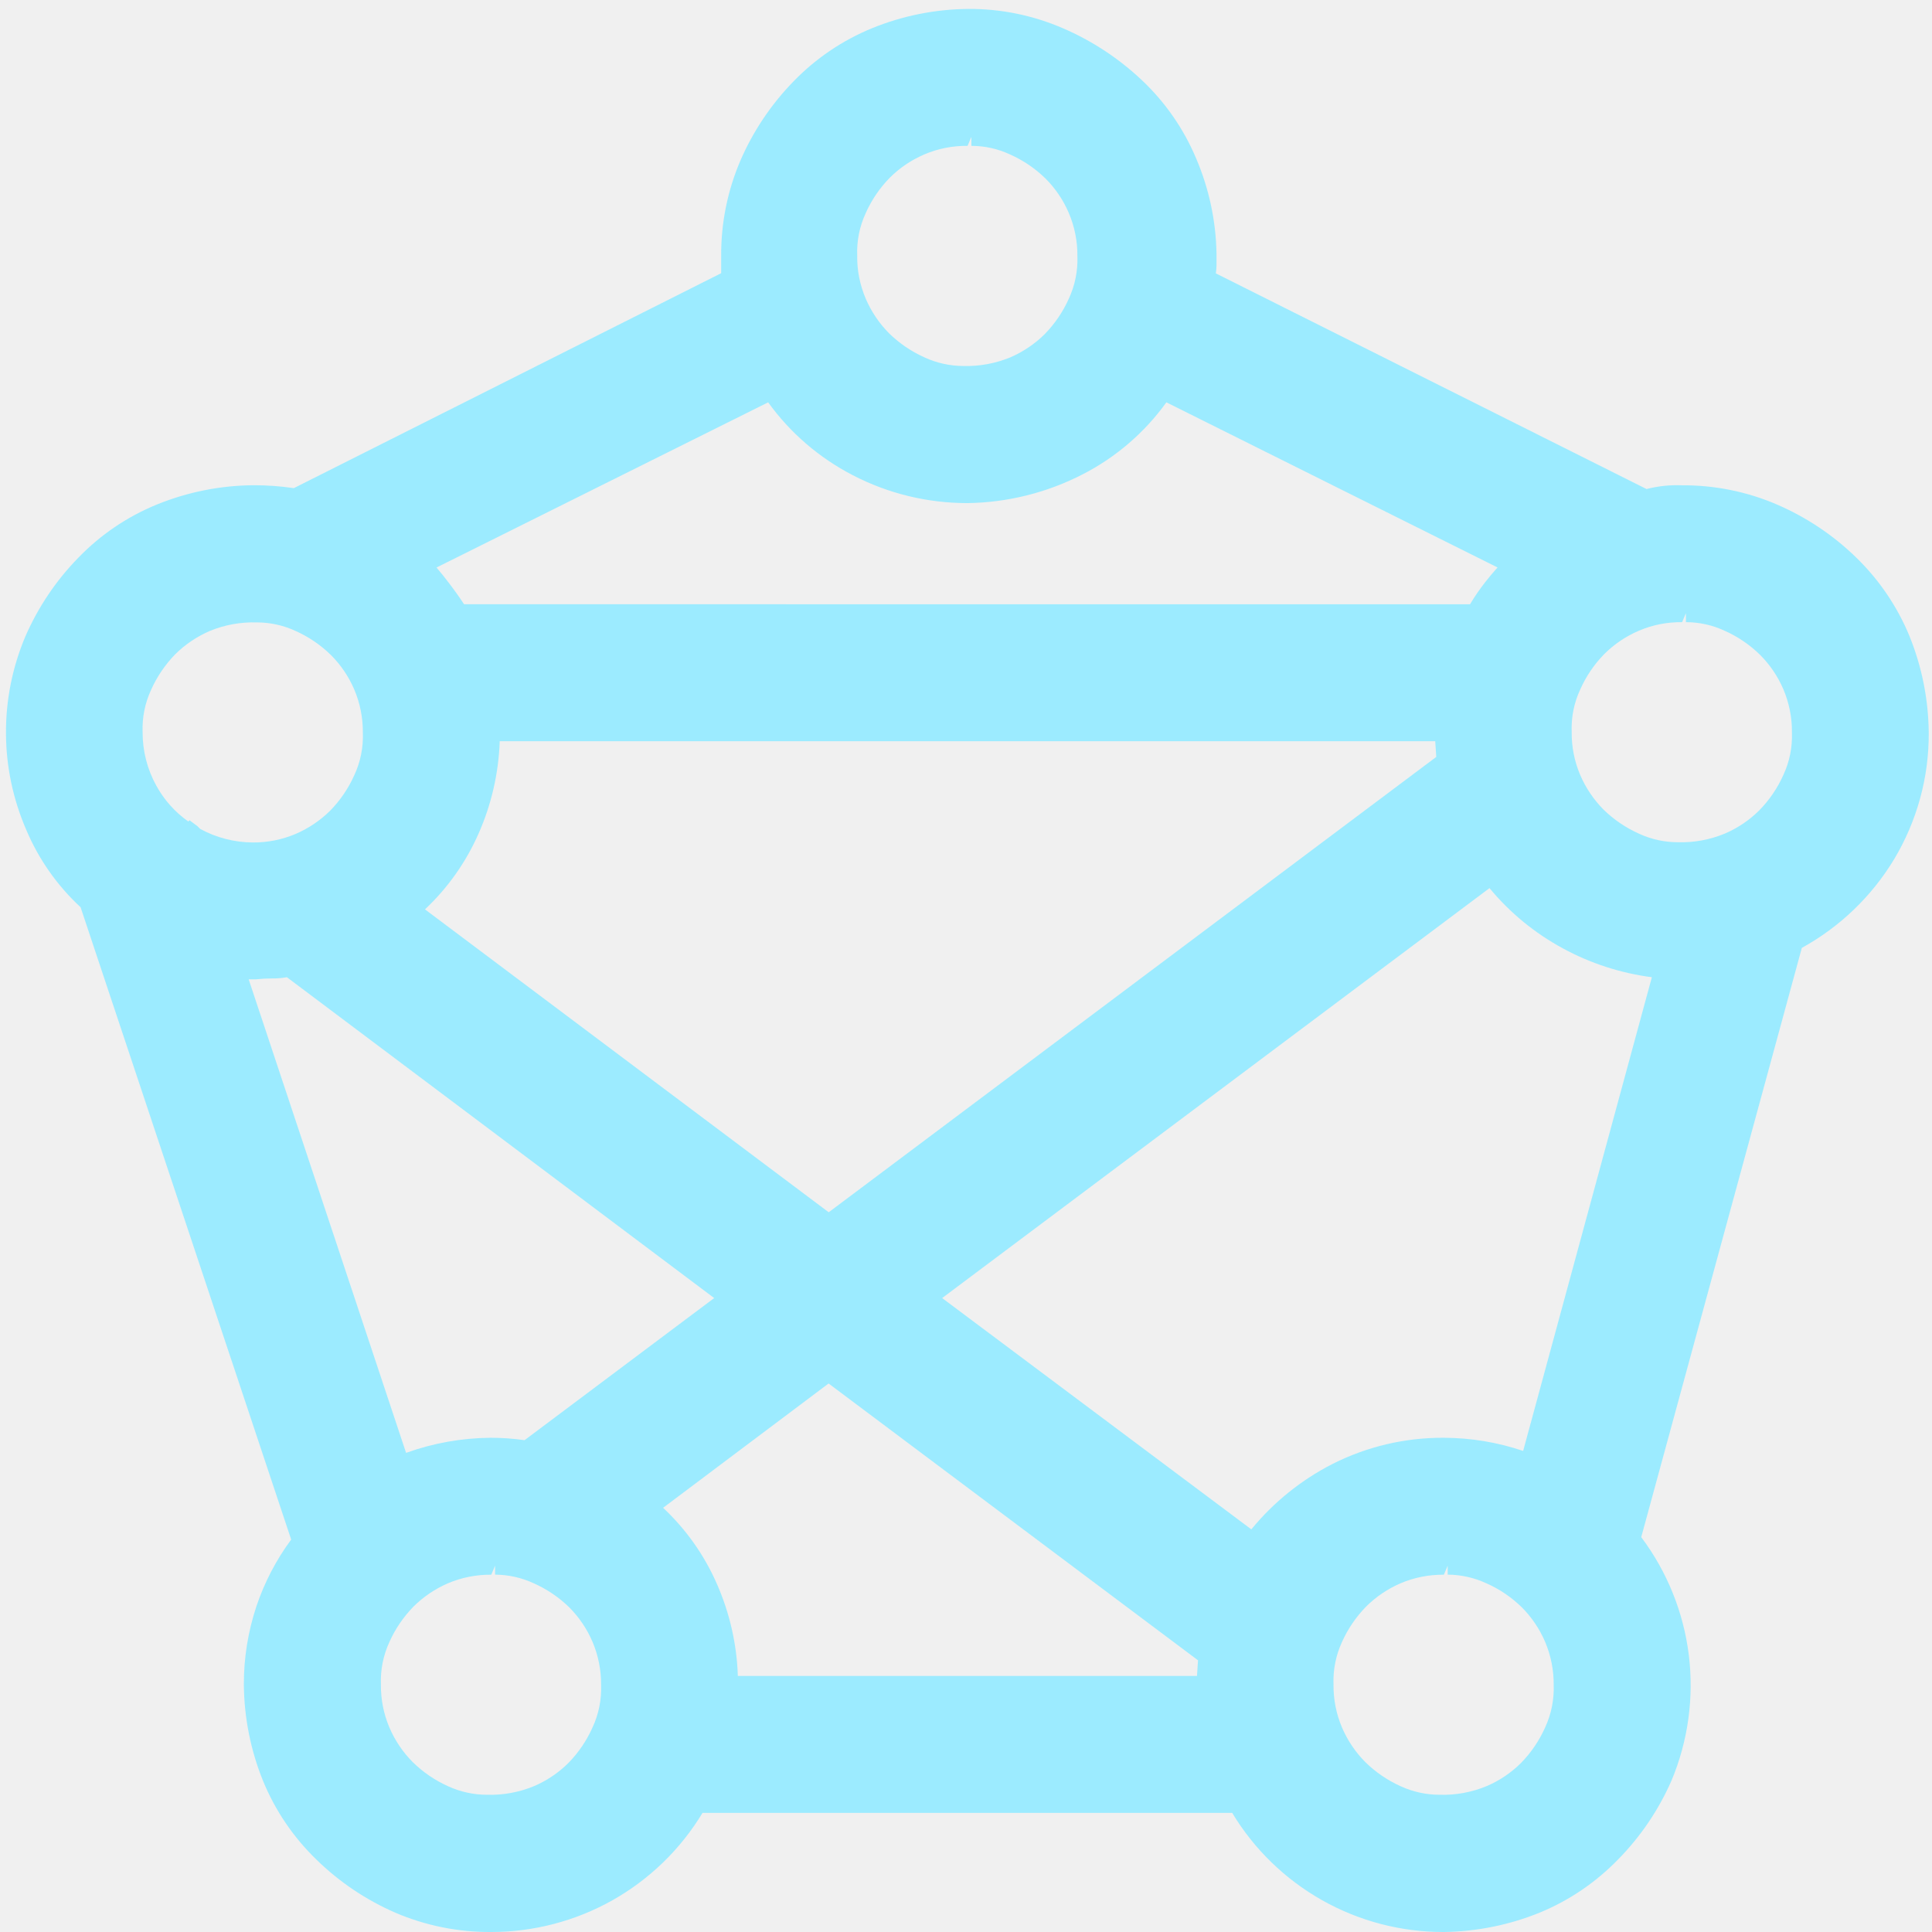
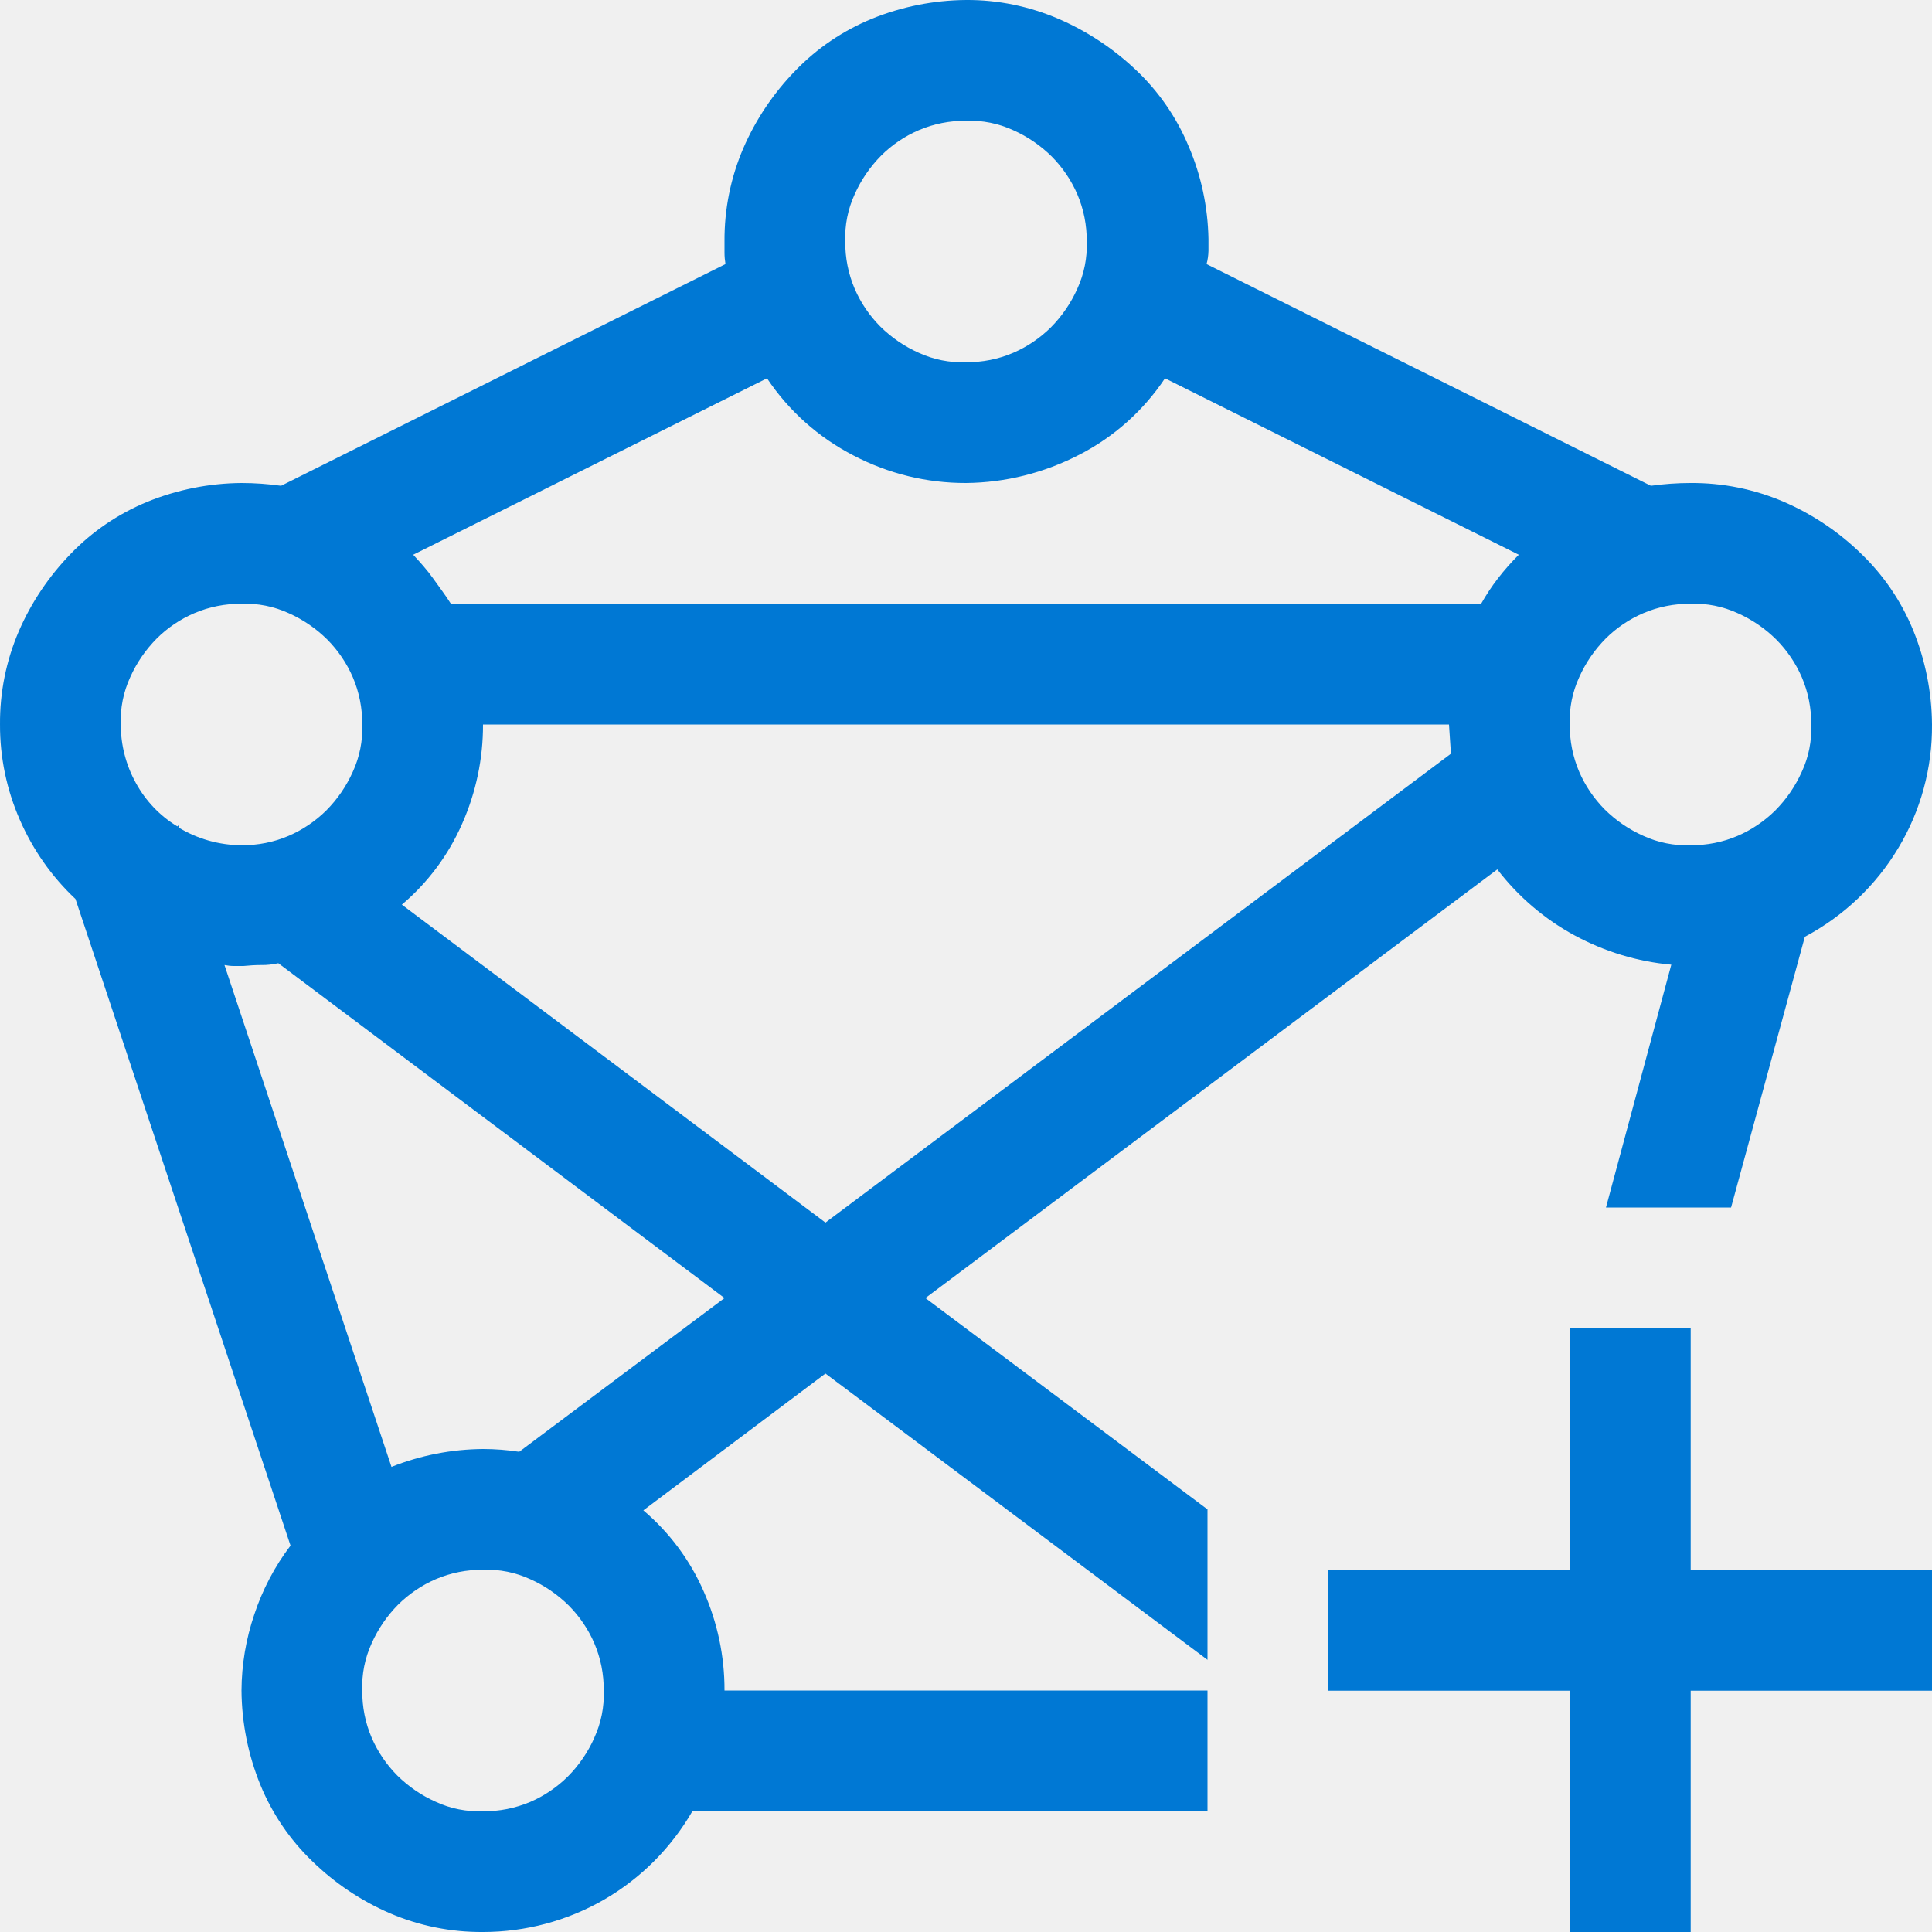
- <svg xmlns="http://www.w3.org/2000/svg" width="32" height="32" viewBox="0 0 32 32" fill="none">
-   <path d="M23.909 32C23.205 32.001 22.512 31.82 21.899 31.474C21.286 31.128 20.772 30.63 20.409 30.027H11.636C11.271 30.631 10.757 31.129 10.143 31.475C9.529 31.82 8.835 32.001 8.131 32C7.586 32.003 7.047 31.894 6.547 31.68C6.061 31.468 5.618 31.17 5.239 30.799C4.859 30.431 4.559 29.989 4.358 29.5C4.152 28.993 4.044 28.452 4.039 27.905C4.037 27.464 4.108 27.025 4.247 26.605C4.38 26.209 4.574 25.837 4.823 25.5L1.335 15.027C0.947 14.668 0.64 14.231 0.435 13.745C0.216 13.24 0.101 12.696 0.099 12.146C0.096 11.596 0.205 11.051 0.419 10.544C0.63 10.059 0.927 9.616 1.297 9.238C1.665 8.857 2.107 8.557 2.597 8.357C3.105 8.15 3.648 8.041 4.197 8.037C4.421 8.036 4.645 8.053 4.867 8.085L11.945 4.525C11.945 4.492 11.945 4.241 11.945 4.241C11.941 3.696 12.05 3.156 12.265 2.656C12.476 2.17 12.773 1.728 13.142 1.349C13.51 0.969 13.952 0.669 14.442 0.468C14.948 0.261 15.489 0.153 16.036 0.148C16.576 0.144 17.111 0.254 17.608 0.469C18.09 0.677 18.532 0.968 18.914 1.329C19.301 1.694 19.608 2.137 19.814 2.629C20.025 3.124 20.139 3.655 20.149 4.194V4.394C20.149 4.438 20.145 4.483 20.138 4.528L27.272 8.1C27.462 8.051 27.658 8.03 27.854 8.038C28.398 8.034 28.938 8.143 29.438 8.359C29.923 8.569 30.367 8.866 30.746 9.236C31.125 9.604 31.425 10.046 31.627 10.536C31.833 11.044 31.941 11.587 31.946 12.136C31.951 12.875 31.751 13.602 31.37 14.236C30.999 14.849 30.472 15.354 29.844 15.7L27.184 25.46C27.612 26.031 27.884 26.703 27.972 27.411C28.059 28.119 27.96 28.838 27.684 29.495C27.471 29.98 27.171 30.422 26.8 30.799C26.431 31.179 25.989 31.479 25.5 31.68C24.995 31.885 24.456 31.993 23.912 32H23.909ZM23.915 26.082C23.668 26.08 23.424 26.128 23.198 26.224C22.985 26.316 22.791 26.447 22.627 26.61C22.46 26.781 22.324 26.98 22.227 27.198C22.126 27.418 22.078 27.657 22.087 27.898C22.084 28.145 22.132 28.389 22.229 28.616C22.32 28.828 22.451 29.022 22.614 29.186C22.785 29.354 22.984 29.489 23.202 29.587C23.404 29.679 23.623 29.727 23.846 29.727C24.112 29.735 24.377 29.686 24.623 29.584C24.835 29.494 25.029 29.363 25.193 29.2C25.36 29.029 25.496 28.829 25.593 28.61C25.694 28.392 25.742 28.152 25.734 27.91C25.736 27.664 25.688 27.42 25.592 27.194C25.501 26.981 25.37 26.787 25.207 26.623C25.036 26.456 24.837 26.32 24.618 26.224C24.417 26.131 24.199 26.082 23.978 26.081V25.933L23.915 26.082ZM8.137 26.082C7.89 26.08 7.646 26.128 7.42 26.224C7.207 26.316 7.013 26.447 6.849 26.61C6.682 26.781 6.546 26.98 6.449 27.198C6.348 27.418 6.3 27.657 6.309 27.898C6.306 28.145 6.354 28.389 6.451 28.616C6.542 28.828 6.673 29.022 6.836 29.186C7.007 29.354 7.206 29.489 7.424 29.587C7.626 29.679 7.845 29.727 8.068 29.727C8.334 29.735 8.599 29.686 8.845 29.584C9.057 29.494 9.251 29.363 9.415 29.2C9.582 29.029 9.718 28.829 9.815 28.61C9.916 28.392 9.965 28.152 9.956 27.91C9.958 27.664 9.91 27.42 9.814 27.194C9.723 26.981 9.592 26.787 9.429 26.623C9.258 26.456 9.058 26.321 8.84 26.224C8.639 26.131 8.421 26.082 8.2 26.081V25.933L8.137 26.082ZM19.826 27.759L19.843 27.5L13.724 22.915L10.983 24.974C11.361 25.328 11.664 25.755 11.872 26.23C12.085 26.712 12.204 27.232 12.221 27.759H19.826ZM20.726 25.331C21.095 24.881 21.553 24.512 22.072 24.247C22.642 23.959 23.272 23.811 23.911 23.814C24.358 23.815 24.803 23.888 25.228 24.032L27.36 16.186C26.845 16.119 26.346 15.958 25.89 15.71C25.423 15.458 25.009 15.119 24.671 14.71L15.605 21.5L20.726 25.331ZM6.726 24.064C7.175 23.902 7.648 23.818 8.126 23.814C8.314 23.814 8.501 23.827 8.688 23.854L11.829 21.5L4.752 16.186C4.672 16.2 4.591 16.207 4.51 16.206C4.417 16.206 4.325 16.211 4.234 16.221H4.119L6.726 24.064ZM13.726 20.079L23.789 12.537L23.772 12.277H8.277C8.259 12.804 8.14 13.324 7.927 13.806C7.718 14.281 7.416 14.708 7.039 15.062L13.726 20.079ZM27.861 10.305C27.614 10.302 27.37 10.35 27.144 10.447C26.931 10.538 26.737 10.669 26.573 10.832C26.405 11.003 26.27 11.202 26.173 11.421C26.071 11.639 26.023 11.879 26.032 12.12C26.029 12.367 26.077 12.611 26.174 12.838C26.265 13.05 26.396 13.244 26.559 13.409C26.73 13.576 26.929 13.711 27.148 13.809C27.349 13.902 27.569 13.95 27.791 13.95C28.057 13.958 28.322 13.909 28.568 13.807C28.781 13.716 28.974 13.586 29.139 13.422C29.306 13.252 29.442 13.052 29.539 12.834C29.641 12.615 29.689 12.375 29.68 12.133C29.683 11.887 29.634 11.643 29.538 11.416C29.447 11.204 29.316 11.01 29.153 10.847C28.982 10.679 28.782 10.543 28.564 10.447C28.363 10.353 28.145 10.305 27.924 10.305V10.156L27.861 10.305ZM3.315 13.729C3.582 13.875 3.882 13.952 4.187 13.954C4.431 13.956 4.673 13.907 4.898 13.812C5.111 13.72 5.304 13.59 5.469 13.427C5.636 13.256 5.772 13.056 5.869 12.838C5.971 12.619 6.019 12.379 6.01 12.137C6.012 11.891 5.964 11.647 5.868 11.421C5.777 11.208 5.646 11.014 5.483 10.851C5.312 10.683 5.112 10.547 4.894 10.45C4.693 10.357 4.475 10.309 4.254 10.309C3.986 10.301 3.721 10.349 3.474 10.451C3.261 10.543 3.067 10.674 2.903 10.836C2.736 11.008 2.6 11.207 2.503 11.425C2.401 11.645 2.353 11.884 2.362 12.126C2.361 12.437 2.439 12.743 2.59 13.015C2.719 13.25 2.9 13.452 3.119 13.607L3.139 13.586L3.274 13.687L3.315 13.729ZM24.348 10.009C24.422 9.885 24.504 9.765 24.593 9.651C24.659 9.565 24.73 9.481 24.804 9.399L19.319 6.664C18.959 7.164 18.485 7.572 17.937 7.854C17.345 8.16 16.689 8.324 16.023 8.333C15.361 8.333 14.709 8.175 14.123 7.87C13.568 7.583 13.088 7.17 12.723 6.664L7.23 9.4C7.299 9.481 7.366 9.564 7.43 9.649C7.518 9.763 7.604 9.883 7.686 10.008L24.348 10.009ZM16.026 2.416C15.779 2.413 15.535 2.461 15.309 2.558C15.096 2.649 14.902 2.78 14.738 2.943C14.571 3.114 14.435 3.313 14.338 3.532C14.237 3.751 14.189 3.99 14.198 4.232C14.194 4.478 14.243 4.722 14.34 4.949C14.431 5.161 14.562 5.355 14.725 5.52C14.896 5.687 15.095 5.822 15.313 5.92C15.515 6.013 15.734 6.061 15.957 6.062C16.223 6.069 16.488 6.02 16.734 5.919C16.946 5.827 17.14 5.697 17.304 5.534C17.471 5.363 17.607 5.163 17.704 4.945C17.805 4.726 17.854 4.486 17.845 4.245C17.848 3.998 17.799 3.754 17.703 3.528C17.612 3.315 17.481 3.121 17.318 2.958C17.147 2.79 16.947 2.655 16.729 2.558C16.528 2.464 16.31 2.416 16.089 2.416V2.267L16.026 2.416Z" fill="#9CEBFF" />
+ <svg xmlns="http://www.w3.org/2000/svg" width="16" height="16" viewBox="0 0 16 16" fill="none">
+   <g clip-path="url(#clip0)">
+     <path d="M14 13H16V14H14V16H13V14H11V13H13V11H14V13Z" fill="#0078D4" />
+     <path d="M10 14H6C6.001 13.718 5.942 13.438 5.828 13.18C5.715 12.921 5.544 12.691 5.328 12.508L6.836 11.375L10 13.746V12.5L7.664 10.75L12.4 7.2C12.573 7.425 12.791 7.612 13.041 7.747C13.289 7.881 13.561 7.964 13.841 7.989L13.3 10H14.336L14.947 7.758C15.267 7.588 15.535 7.334 15.721 7.023C15.907 6.714 16.003 6.36 16 6C15.998 5.732 15.945 5.467 15.844 5.219C15.746 4.98 15.6 4.765 15.414 4.586C15.229 4.405 15.011 4.259 14.773 4.156C14.529 4.051 14.266 3.998 14 4C13.89 4 13.781 4.008 13.672 4.023L9.992 2.187C10.002 2.152 10.007 2.115 10.008 2.078V1.978C10.003 1.715 9.948 1.454 9.844 1.212C9.744 0.972 9.595 0.756 9.406 0.578C9.219 0.401 9.002 0.258 8.766 0.156C8.524 0.052 8.263 -0.002 8 3.75688e-05C7.732 0.002 7.467 0.055 7.219 0.156C6.981 0.254 6.765 0.4 6.586 0.586C6.405 0.772 6.259 0.989 6.156 1.227C6.051 1.471 5.998 1.734 6 2V2.094C6 2.125 6.003 2.156 6.008 2.187L2.328 4.023C2.219 4.008 2.11 4 2 4C1.732 4.002 1.467 4.055 1.219 4.156C0.981 4.254 0.765 4.4 0.586 4.586C0.405 4.772 0.259 4.989 0.156 5.227C0.051 5.471 -0.002 5.734 6.17182e-05 6C-0.001 6.272 0.055 6.54 0.164 6.789C0.272 7.037 0.428 7.26 0.625 7.445L2.406 12.8C2.275 12.972 2.174 13.165 2.106 13.37C2.037 13.573 2.001 13.786 2 14C2.002 14.268 2.055 14.533 2.156 14.781C2.254 15.02 2.4 15.235 2.586 15.414C2.772 15.595 2.989 15.741 3.227 15.844C3.471 15.949 3.734 16.002 4 16C4.351 16 4.697 15.908 5.001 15.733C5.306 15.557 5.558 15.304 5.734 15H10V14ZM13.078 5.609C13.131 5.49 13.205 5.382 13.297 5.289C13.387 5.199 13.493 5.128 13.609 5.078C13.733 5.025 13.866 4.999 14 5C14.135 4.995 14.269 5.022 14.391 5.078C14.51 5.131 14.618 5.205 14.711 5.297C14.8 5.387 14.872 5.493 14.922 5.609C14.975 5.733 15.001 5.866 15 6C15.005 6.135 14.979 6.269 14.922 6.391C14.869 6.51 14.795 6.618 14.703 6.711C14.613 6.8 14.507 6.872 14.391 6.922C14.268 6.975 14.134 7.001 14 7C13.865 7.005 13.731 6.978 13.609 6.922C13.49 6.869 13.382 6.795 13.289 6.703C13.2 6.613 13.128 6.507 13.078 6.391C13.025 6.267 12.999 6.134 13 6C12.995 5.865 13.022 5.731 13.078 5.609V5.609ZM7.078 1.609C7.131 1.49 7.205 1.382 7.297 1.289C7.387 1.199 7.493 1.128 7.609 1.078C7.733 1.025 7.866 0.999 8 1C8.135 0.995 8.269 1.022 8.391 1.078C8.51 1.131 8.618 1.205 8.711 1.297C8.8 1.387 8.872 1.493 8.922 1.609C8.975 1.733 9.001 1.866 9 2C9.005 2.135 8.978 2.269 8.922 2.391C8.869 2.51 8.795 2.618 8.703 2.711C8.613 2.8 8.507 2.872 8.391 2.922C8.268 2.975 8.134 3.001 8 3C7.865 3.005 7.731 2.978 7.609 2.922C7.49 2.869 7.382 2.795 7.289 2.703C7.2 2.613 7.128 2.507 7.078 2.391C7.025 2.267 6.999 2.134 7 2C6.995 1.865 7.022 1.731 7.078 1.609V1.609ZM6.352 3.133C6.533 3.404 6.78 3.624 7.07 3.773C7.357 3.923 7.676 4.001 8 4C8.327 3.997 8.648 3.916 8.938 3.766C9.225 3.619 9.469 3.401 9.648 3.133L12.578 4.594C12.517 4.655 12.459 4.72 12.406 4.789C12.354 4.856 12.308 4.926 12.266 5H3.734C3.688 4.927 3.634 4.857 3.586 4.789C3.538 4.721 3.479 4.656 3.422 4.594L6.352 3.133ZM3.828 6.82C3.942 6.562 4.001 6.282 4 6H12L12.016 6.242L6.836 10.125L3.328 7.492C3.544 7.309 3.715 7.079 3.828 6.82V6.82ZM1.477 6.836L1.469 6.844C1.324 6.757 1.206 6.632 1.125 6.484C1.043 6.336 1 6.169 1 6C0.995 5.865 1.022 5.731 1.078 5.609C1.131 5.49 1.205 5.382 1.297 5.289C1.387 5.199 1.493 5.128 1.609 5.078C1.733 5.025 1.866 4.999 2 5C2.135 4.995 2.269 5.022 2.391 5.078C2.51 5.131 2.618 5.205 2.711 5.297C2.8 5.387 2.872 5.493 2.922 5.609C2.975 5.733 3.001 5.866 3 6C3.005 6.135 2.978 6.269 2.922 6.391C2.869 6.51 2.795 6.618 2.703 6.711C2.613 6.8 2.507 6.872 2.391 6.922C2.268 6.975 2.134 7.001 2 7C1.816 6.999 1.635 6.948 1.477 6.852L1.484 6.844L1.477 6.836ZM1.859 7.992C1.885 7.997 1.912 8 1.938 8H2.016C2.065 7.995 2.115 7.992 2.164 7.992C2.211 7.993 2.259 7.987 2.305 7.977L6 10.75L4.3 12.023C4.201 12.008 4.1 12 4 12C3.74 12.002 3.483 12.052 3.242 12.148L1.859 7.992ZM4.922 14.392C4.869 14.511 4.795 14.619 4.703 14.712C4.613 14.801 4.507 14.873 4.391 14.923C4.267 14.975 4.134 15.002 4 15C3.865 15.005 3.731 14.979 3.609 14.922C3.49 14.869 3.382 14.795 3.289 14.703C3.2 14.613 3.128 14.507 3.078 14.391C3.025 14.268 2.999 14.134 3 14C2.995 13.865 3.022 13.731 3.078 13.609C3.131 13.49 3.205 13.382 3.297 13.289C3.387 13.2 3.493 13.128 3.609 13.078C3.733 13.025 3.866 12.999 4 13C4.135 12.995 4.269 13.022 4.391 13.078C4.51 13.131 4.618 13.205 4.711 13.297C4.8 13.387 4.872 13.493 4.922 13.609C4.975 13.733 5.001 13.866 5 14C5.005 14.135 4.978 14.269 4.922 14.391V14.392Z" fill="#0078D4" />
+     <path d="M14 13H16V14H14V16H13V14H11V13H13V11H14V13Z" fill="#0078D4" />
+   </g>
+   <defs>
+     <clipPath id="clip0">
+       <rect width="16" height="16" fill="white" />
+     </clipPath>
+   </defs>
</svg>
